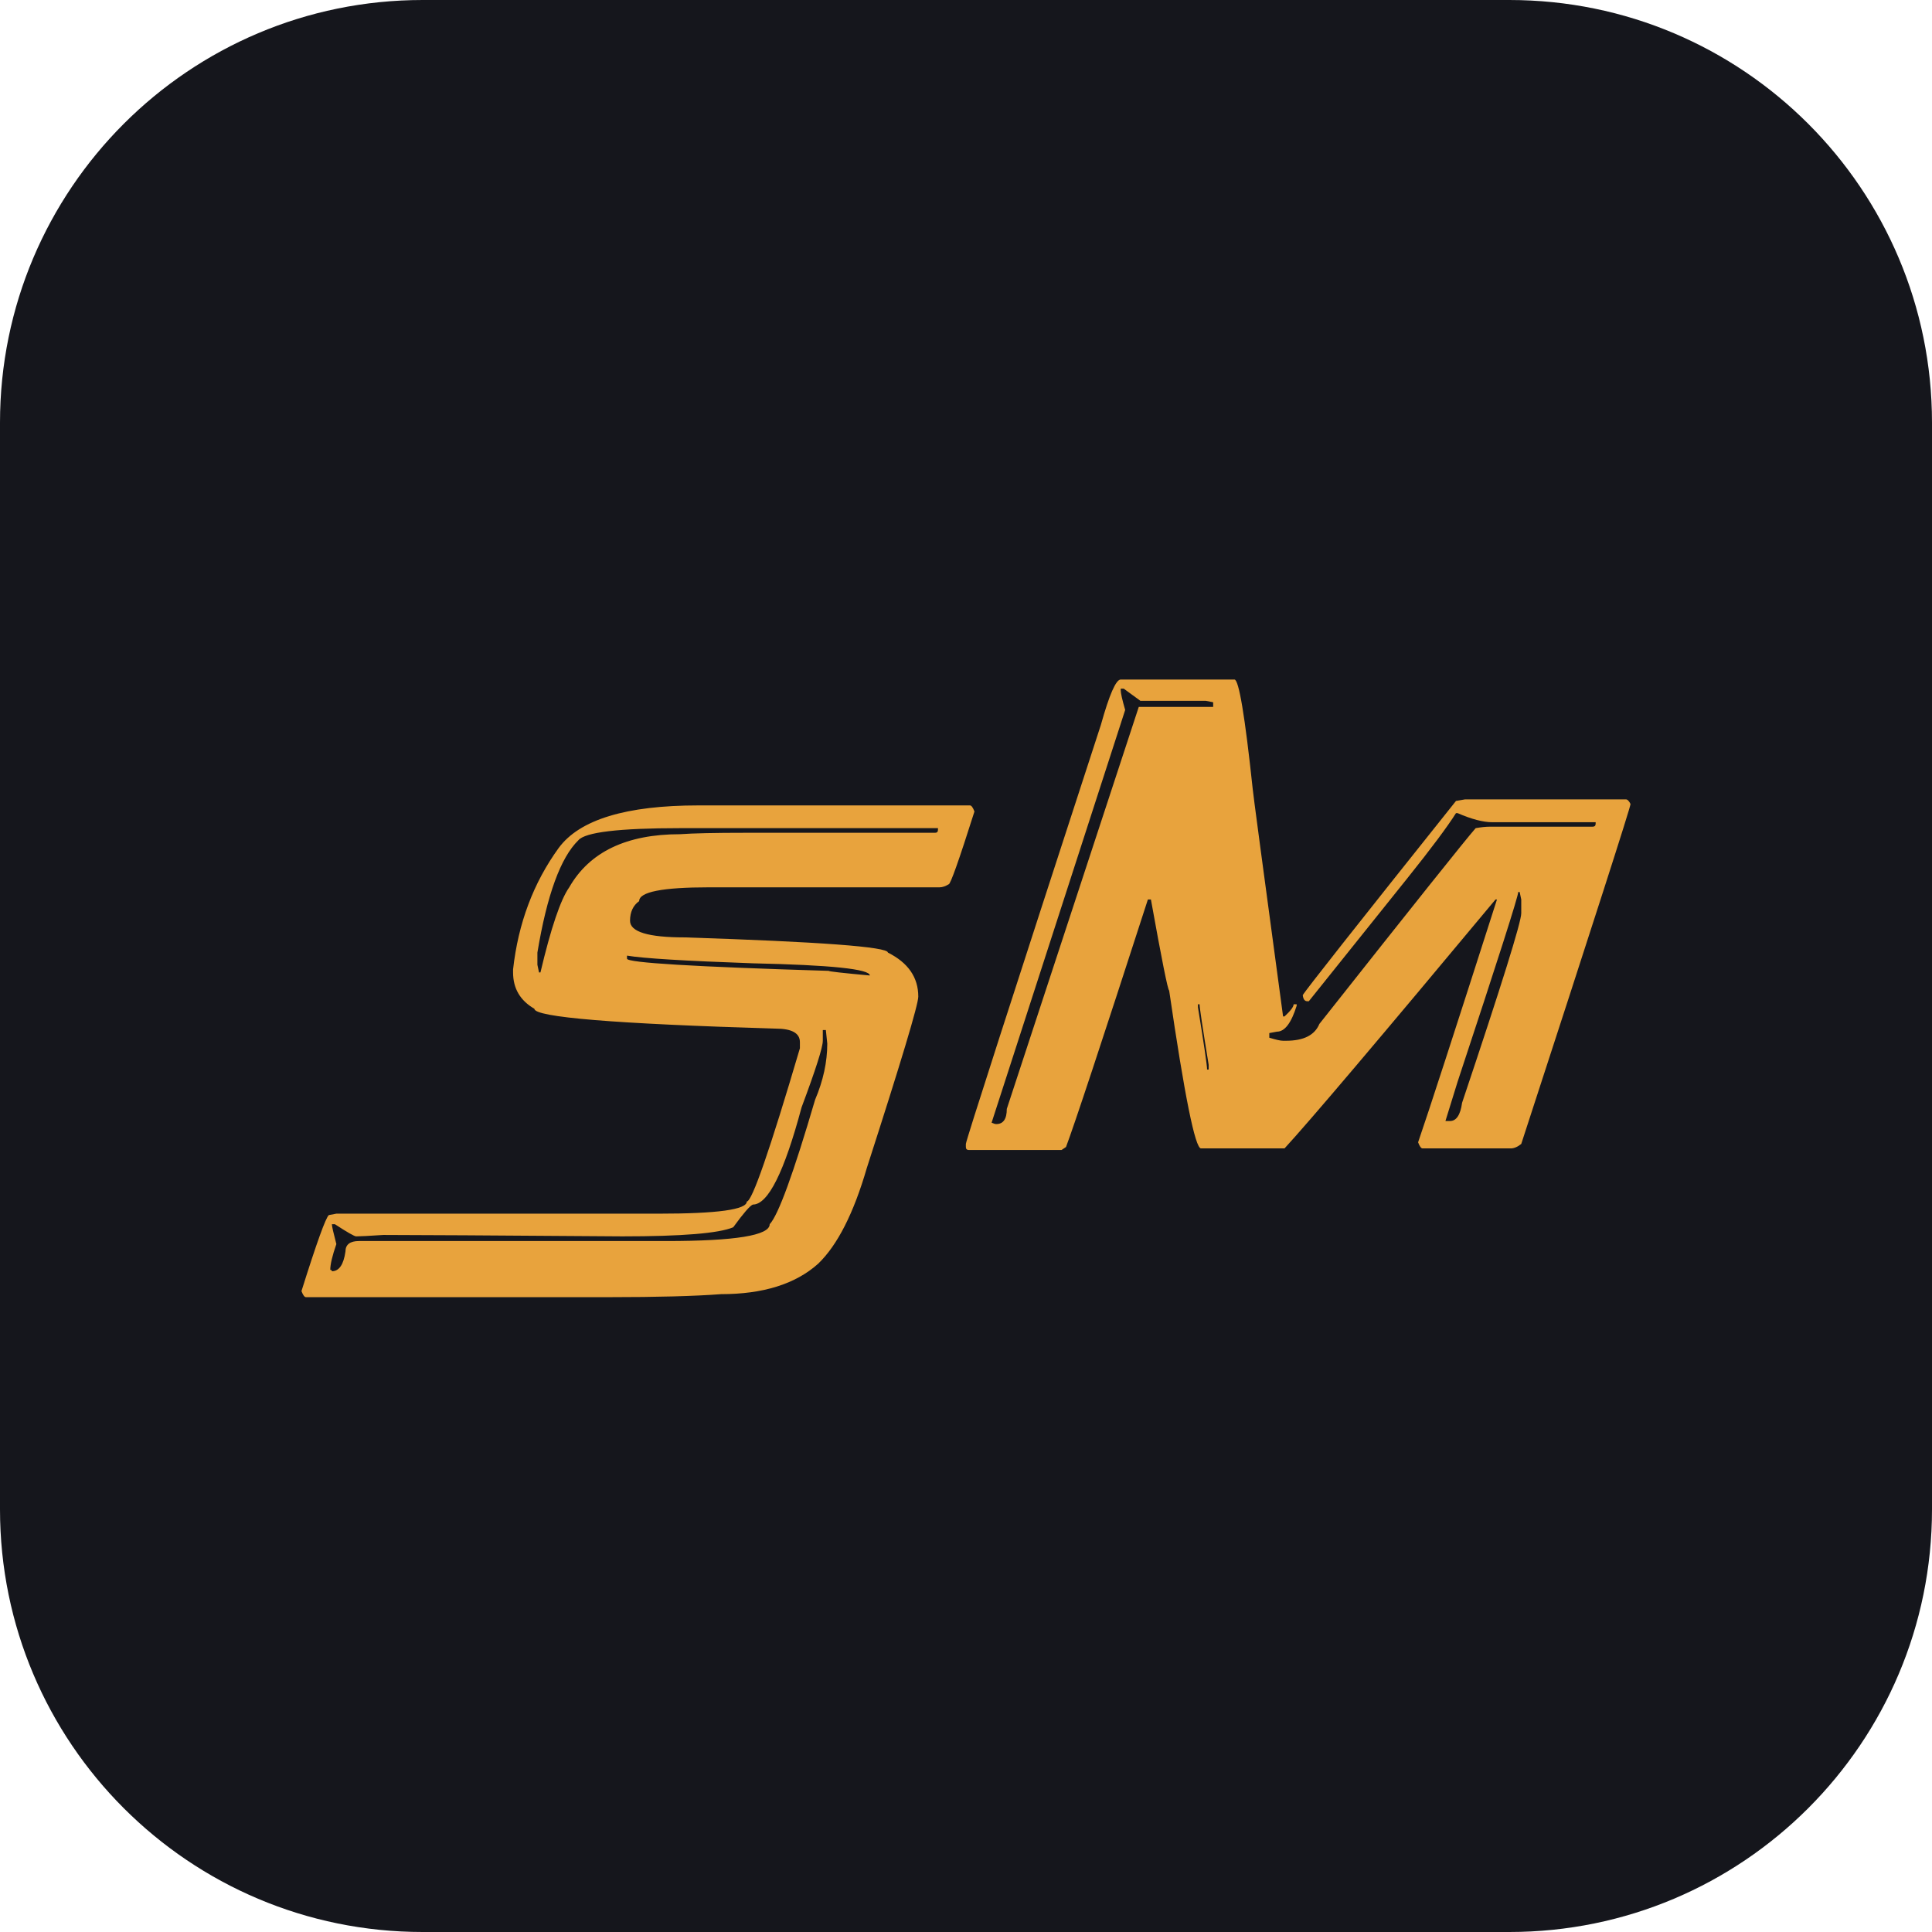
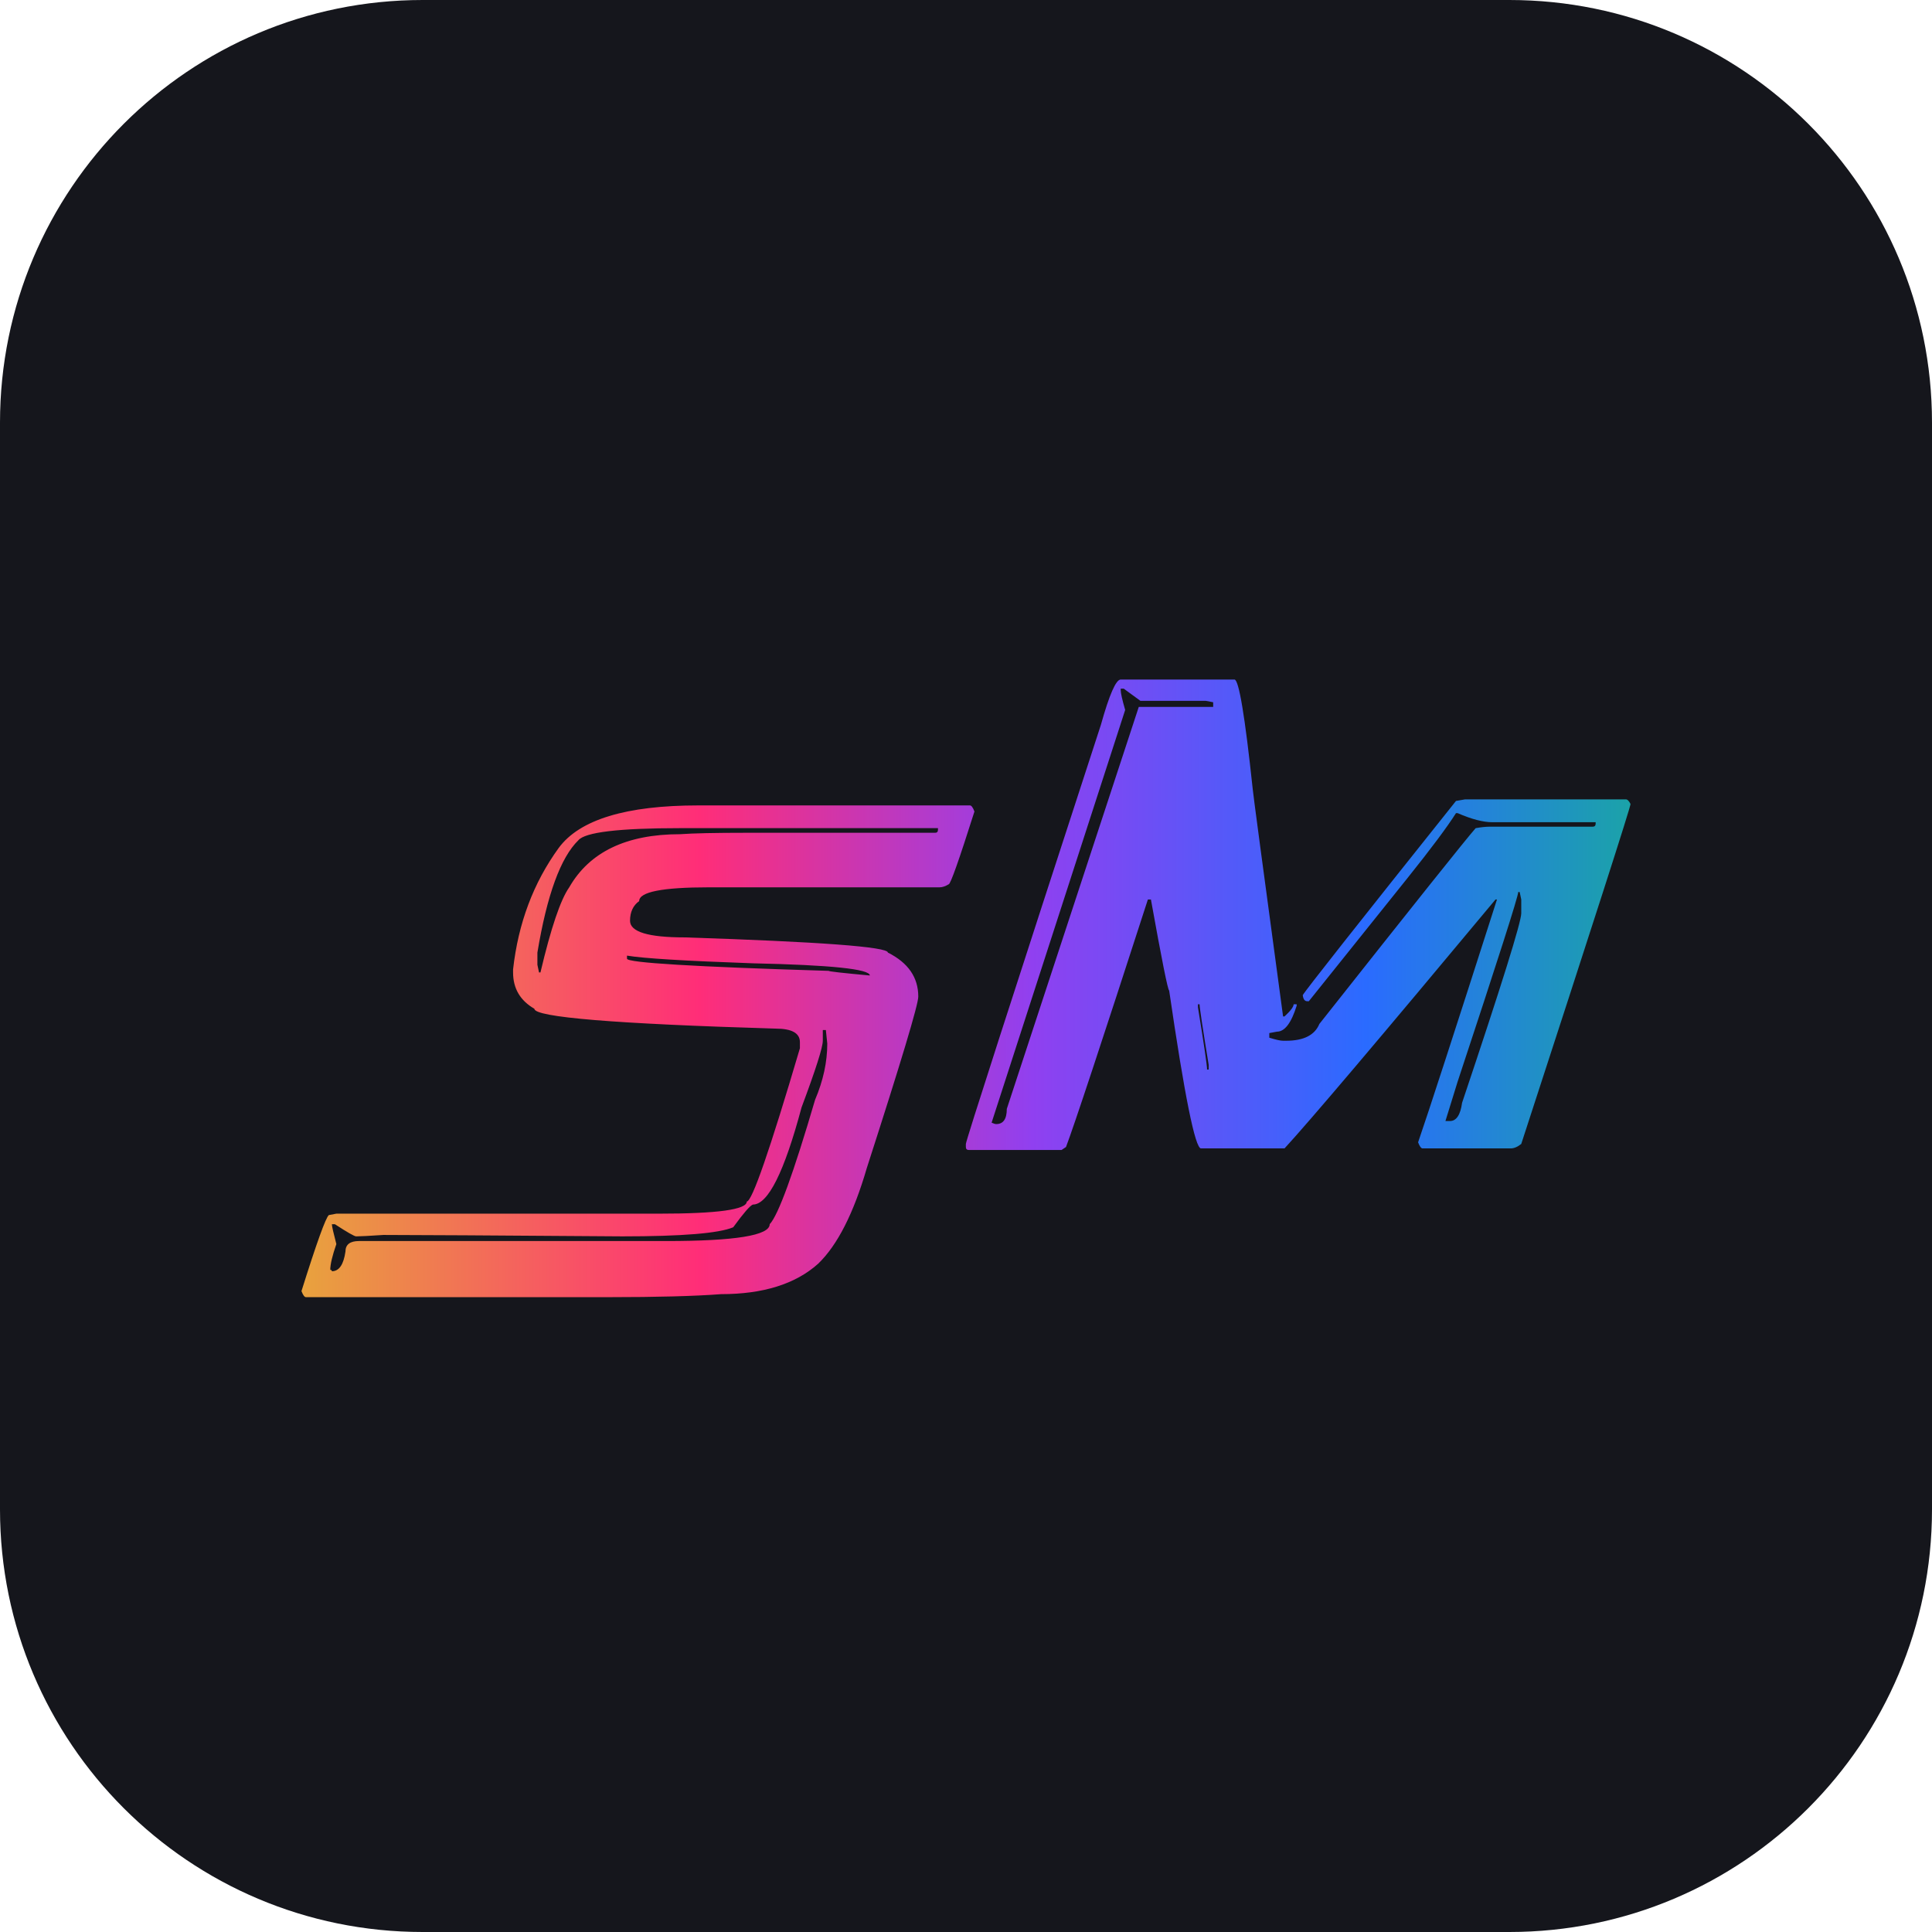
<svg xmlns="http://www.w3.org/2000/svg" viewBox="0 0 512 512">
+   <defs>
+     <linearGradient id="smg" x1="0" y1="0" x2="1" y2="0">
+       <stop offset="0" stop-color="#e8a33d" />
+       <stop offset=".3" stop-color="#ff2d78" />
+       <stop offset=".55" stop-color="#9040f0" />
+       <stop offset=".8" stop-color="#2a6bff" />
+       <stop offset="1" stop-color="#1ba3a8" />
+     </linearGradient>
+   </defs>
  <rect width="512" height="512" rx="112" fill="#15161c" />
-   <path fill="#e8a33d" transform="translate(-28.921,-314.354) scale(9.17031)" d="M 31.185 57.555 Q 31.247 57.555 31.314 57.731 Q 30.647 59.834 30.57 59.834 Q 30.425 59.922 30.306 59.922 L 23.64 59.922 Q 21.625 59.922 21.625 60.32 Q 21.361 60.511 21.361 60.889 Q 21.361 61.369 22.937 61.369 Q 28.813 61.56 28.813 61.808 Q 29.691 62.248 29.691 63.08 Q 29.691 63.426 28.203 68.035 Q 27.634 69.994 26.797 70.8 Q 25.816 71.679 23.991 71.679 Q 22.844 71.766 20.746 71.766 L 11.995 71.766 Q 11.933 71.766 11.866 71.591 Q 12.522 69.503 12.657 69.394 L 12.874 69.353 L 22.193 69.353 Q 24.735 69.353 24.735 69.002 Q 24.963 69.002 26.27 64.573 L 26.27 64.397 Q 26.27 64.005 25.567 64.005 Q 18.596 63.798 18.596 63.431 Q 17.981 63.075 17.981 62.382 L 17.981 62.294 Q 18.204 60.294 19.299 58.785 Q 20.203 57.555 23.335 57.555 Z  M 18.684 61.808 L 18.684 62.16 L 18.731 62.382 L 18.772 62.382 Q 19.227 60.455 19.604 59.922 Q 20.483 58.387 22.808 58.387 Q 23.371 58.346 24.694 58.346 L 30.177 58.346 Q 30.26 58.346 30.26 58.258 L 30.26 58.212 L 22.808 58.212 Q 20.157 58.212 19.867 58.563 Q 19.098 59.312 18.684 61.808 Z  M 21.273 61.896 L 21.273 61.984 Q 21.273 62.16 27.102 62.336 Q 27.102 62.361 28.291 62.47 Q 28.291 62.191 24.911 62.118 Q 21.981 62.015 21.273 61.896 Z  M 26.932 64.046 L 26.932 64.356 Q 26.932 64.64 26.317 66.284 Q 25.567 69.09 24.911 69.09 Q 24.787 69.136 24.343 69.746 Q 23.723 70.009 21.139 70.009 Q 15.499 69.968 14.233 69.968 Q 13.623 70.009 13.447 70.009 Q 13.37 70.009 12.832 69.658 L 12.745 69.658 Q 12.745 69.741 12.874 70.232 Q 12.698 70.738 12.698 70.976 Q 12.745 70.976 12.745 71.017 Q 13.055 71.017 13.137 70.449 Q 13.137 70.144 13.53 70.144 L 22.41 70.144 Q 25.397 70.144 25.397 69.658 Q 25.769 69.265 26.709 66.061 Q 27.061 65.234 27.061 64.439 L 27.02 64.046 Z  M 35.541 53.917 L 38.828 53.917 Q 39.019 53.917 39.355 57.075 Q 39.355 57.157 40.233 63.653 L 40.275 63.653 Q 40.538 63.41 40.538 63.302 L 40.626 63.302 L 40.626 63.343 Q 40.393 64.093 40.057 64.093 L 39.835 64.134 L 39.835 64.268 Q 40.12 64.356 40.233 64.356 L 40.321 64.356 Q 41.081 64.356 41.282 63.87 Q 45.396 58.666 45.799 58.212 Q 46.036 58.17 46.197 58.17 L 49.178 58.17 Q 49.266 58.17 49.266 58.083 L 49.266 58.041 L 46.284 58.041 Q 45.881 58.041 45.277 57.778 L 45.23 57.778 Q 44.848 58.382 43.825 59.659 L 40.977 63.214 L 40.931 63.214 Q 40.822 63.214 40.802 63.038 Q 40.905 62.847 45.23 57.426 L 45.494 57.38 L 50.139 57.38 Q 50.207 57.38 50.274 57.514 Q 50.274 57.648 47.116 67.338 Q 46.956 67.467 46.812 67.467 L 44.264 67.467 Q 44.202 67.467 44.135 67.291 Q 44.574 66.02 46.414 60.274 L 46.372 60.274 Q 41.329 66.325 40.275 67.467 L 37.861 67.467 Q 37.608 67.467 36.941 62.904 Q 36.885 62.894 36.414 60.274 L 36.326 60.274 Q 34.311 66.501 33.96 67.426 L 33.831 67.513 L 31.154 67.513 Q 31.066 67.513 31.066 67.426 L 31.066 67.338 Q 31.066 67.209 34.967 55.23 Q 35.334 53.917 35.541 53.917 Z  M 35.541 54.181 L 35.541 54.222 Q 35.541 54.352 35.67 54.796 L 31.81 66.723 Q 31.898 66.764 31.944 66.764 Q 32.249 66.764 32.249 66.325 L 36.063 54.708 L 38.213 54.708 L 38.213 54.574 L 37.996 54.532 L 36.109 54.532 L 35.629 54.181 Z  M 47.029 60.057 Q 47.029 60.243 45.277 65.539 L 44.925 66.676 L 45.055 66.676 Q 45.334 66.676 45.406 66.149 Q 47.116 61.054 47.116 60.672 L 47.116 60.274 L 47.07 60.057 Z  M 37.773 63.302 L 37.773 63.39 Q 38.037 65.007 38.037 65.188 L 38.083 65.188 L 38.083 65.054 Q 37.82 63.441 37.82 63.302 Z " />
+   <path fill="url(#smg)" transform="translate(-28.921,-314.354) scale(9.17031)" d="M 31.185 57.555 Q 31.247 57.555 31.314 57.731 Q 30.647 59.834 30.57 59.834 Q 30.425 59.922 30.306 59.922 L 23.64 59.922 Q 21.625 59.922 21.625 60.32 Q 21.361 60.511 21.361 60.889 Q 21.361 61.369 22.937 61.369 Q 28.813 61.56 28.813 61.808 Q 29.691 62.248 29.691 63.08 Q 29.691 63.426 28.203 68.035 Q 27.634 69.994 26.797 70.8 Q 25.816 71.679 23.991 71.679 Q 22.844 71.766 20.746 71.766 L 11.995 71.766 Q 11.933 71.766 11.866 71.591 Q 12.522 69.503 12.657 69.394 L 12.874 69.353 L 22.193 69.353 Q 24.735 69.353 24.735 69.002 Q 24.963 69.002 26.27 64.573 L 26.27 64.397 Q 26.27 64.005 25.567 64.005 Q 18.596 63.798 18.596 63.431 Q 17.981 63.075 17.981 62.382 L 17.981 62.294 Q 18.204 60.294 19.299 58.785 Q 20.203 57.555 23.335 57.555 Z  M 18.684 61.808 L 18.684 62.16 L 18.731 62.382 L 18.772 62.382 Q 19.227 60.455 19.604 59.922 Q 20.483 58.387 22.808 58.387 Q 23.371 58.346 24.694 58.346 L 30.177 58.346 Q 30.26 58.346 30.26 58.258 L 30.26 58.212 L 22.808 58.212 Q 20.157 58.212 19.867 58.563 Q 19.098 59.312 18.684 61.808 Z  M 21.273 61.896 L 21.273 61.984 Q 21.273 62.16 27.102 62.336 Q 27.102 62.361 28.291 62.47 Q 28.291 62.191 24.911 62.118 Q 21.981 62.015 21.273 61.896 Z  M 26.932 64.046 L 26.932 64.356 Q 26.932 64.64 26.317 66.284 Q 25.567 69.09 24.911 69.09 Q 24.787 69.136 24.343 69.746 Q 23.723 70.009 21.139 70.009 Q 15.499 69.968 14.233 69.968 Q 13.623 70.009 13.447 70.009 Q 13.37 70.009 12.832 69.658 L 12.745 69.658 Q 12.745 69.741 12.874 70.232 Q 12.698 70.738 12.698 70.976 Q 12.745 70.976 12.745 71.017 Q 13.055 71.017 13.137 70.449 Q 13.137 70.144 13.53 70.144 L 22.41 70.144 Q 25.397 70.144 25.397 69.658 Q 25.769 69.265 26.709 66.061 Q 27.061 65.234 27.061 64.439 L 27.02 64.046 Z  M 35.541 53.917 L 38.828 53.917 Q 39.019 53.917 39.355 57.075 Q 39.355 57.157 40.233 63.653 L 40.275 63.653 Q 40.538 63.41 40.538 63.302 L 40.626 63.302 L 40.626 63.343 Q 40.393 64.093 40.057 64.093 L 39.835 64.134 L 39.835 64.268 Q 40.12 64.356 40.233 64.356 L 40.321 64.356 Q 41.081 64.356 41.282 63.87 Q 45.396 58.666 45.799 58.212 Q 46.036 58.17 46.197 58.17 L 49.178 58.17 Q 49.266 58.17 49.266 58.083 L 49.266 58.041 L 46.284 58.041 Q 45.881 58.041 45.277 57.778 L 45.23 57.778 Q 44.848 58.382 43.825 59.659 L 40.977 63.214 L 40.931 63.214 Q 40.822 63.214 40.802 63.038 Q 40.905 62.847 45.23 57.426 L 45.494 57.38 L 50.139 57.38 Q 50.207 57.38 50.274 57.514 Q 50.274 57.648 47.116 67.338 Q 46.956 67.467 46.812 67.467 L 44.264 67.467 Q 44.202 67.467 44.135 67.291 Q 44.574 66.02 46.414 60.274 L 46.372 60.274 Q 41.329 66.325 40.275 67.467 L 37.861 67.467 Q 37.608 67.467 36.941 62.904 Q 36.885 62.894 36.414 60.274 L 36.326 60.274 Q 34.311 66.501 33.96 67.426 L 33.831 67.513 L 31.154 67.513 Q 31.066 67.513 31.066 67.426 L 31.066 67.338 Q 31.066 67.209 34.967 55.23 Q 35.334 53.917 35.541 53.917 Z  M 35.541 54.181 L 35.541 54.222 Q 35.541 54.352 35.67 54.796 L 31.81 66.723 Q 31.898 66.764 31.944 66.764 Q 32.249 66.764 32.249 66.325 L 36.063 54.708 L 38.213 54.708 L 38.213 54.574 L 37.996 54.532 L 36.109 54.532 L 35.629 54.181 Z  M 47.029 60.057 Q 47.029 60.243 45.277 65.539 L 44.925 66.676 L 45.055 66.676 Q 45.334 66.676 45.406 66.149 Q 47.116 61.054 47.116 60.672 L 47.116 60.274 L 47.07 60.057 Z  M 37.773 63.302 L 37.773 63.39 Q 38.037 65.007 38.037 65.188 L 38.083 65.188 L 38.083 65.054 Q 37.82 63.441 37.82 63.302 Z " />
</svg>
